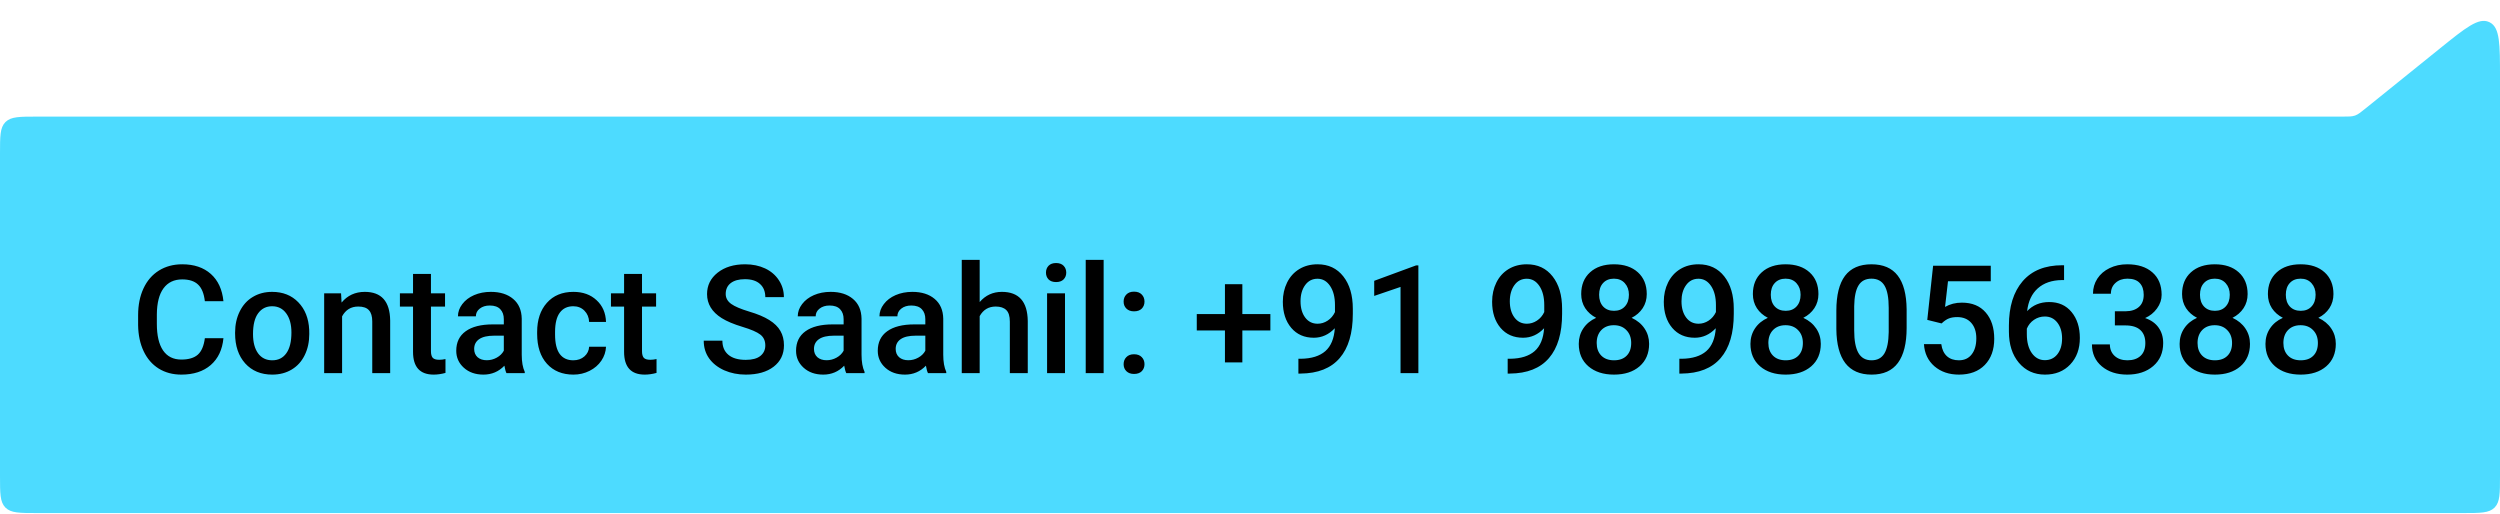
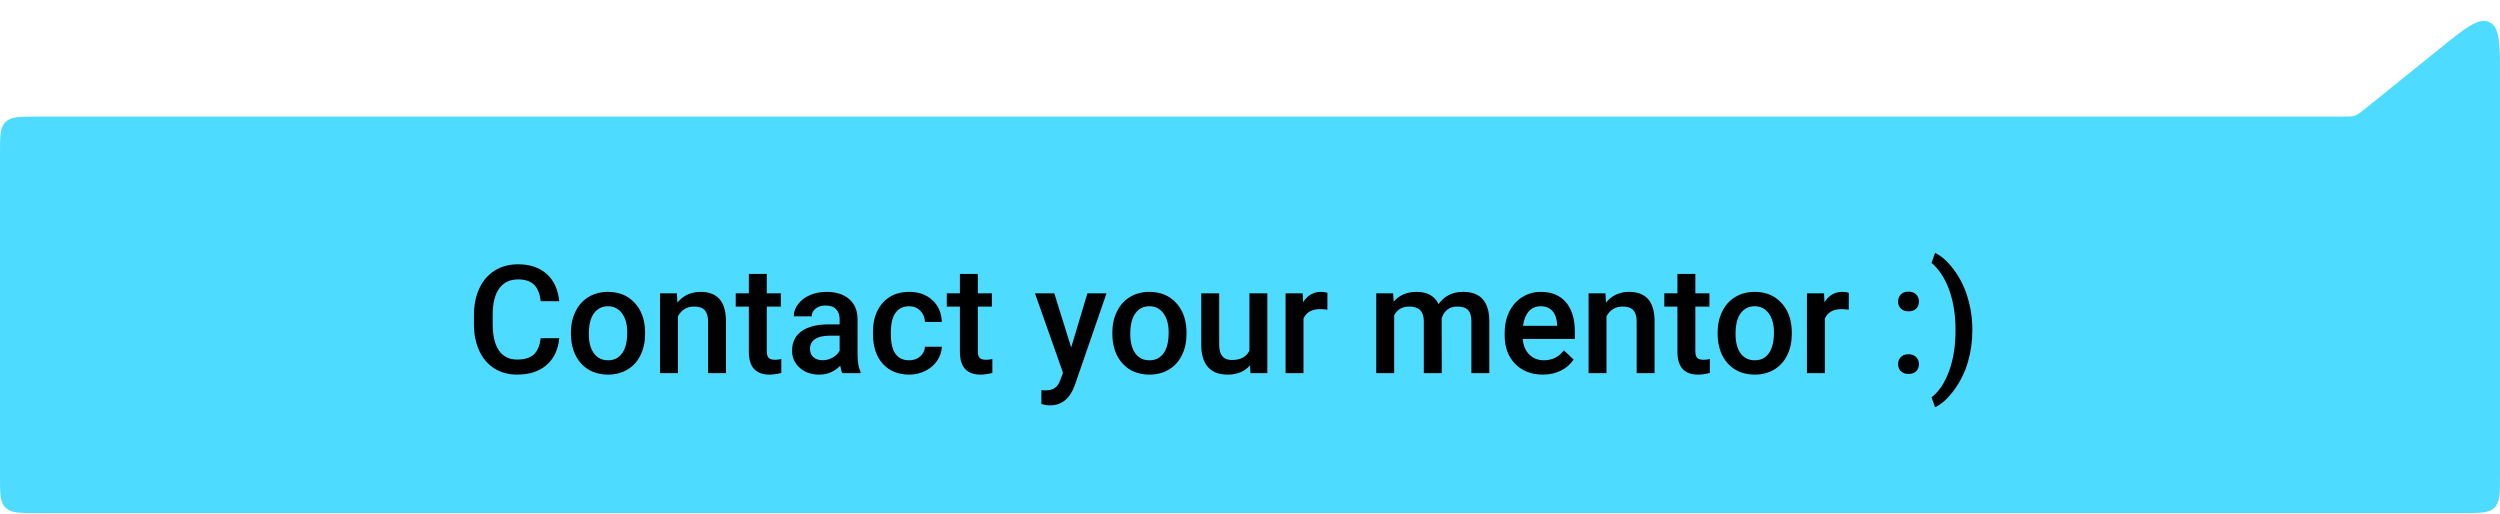
<svg xmlns="http://www.w3.org/2000/svg" width="268" height="55" viewBox="0 0 268 55" fill="none">
  <path d="M0 16.46C0 14.613 0 13.69 0.564 13.108C0.578 13.093 0.593 13.078 0.608 13.064C1.19 12.5 2.113 12.5 3.96 12.5H251.102C251.787 12.5 252.13 12.5 252.447 12.39C252.455 12.387 252.464 12.384 252.473 12.381C252.788 12.268 253.055 12.053 253.588 11.623L261.554 5.198C264.319 2.969 265.701 1.854 266.822 2.359C266.849 2.371 266.876 2.384 266.903 2.398C268 2.953 268 4.729 268 8.281V12.5V51.04C268 52.887 268 53.81 267.436 54.392C267.422 54.407 267.407 54.422 267.392 54.436C266.81 55 265.887 55 264.04 55H3.96C2.113 55 1.19 55 0.608 54.436C0.593 54.422 0.578 54.407 0.564 54.392C0 53.81 0 52.887 0 51.04V16.46Z" fill="#4DDBFF" />
-   <path d="M23.953 36.253C23.837 37.481 23.384 38.44 22.593 39.13C21.802 39.816 20.751 40.158 19.439 40.158C18.522 40.158 17.713 39.942 17.012 39.51C16.316 39.072 15.779 38.453 15.399 37.652C15.02 36.851 14.822 35.921 14.806 34.862V33.786C14.806 32.701 14.999 31.744 15.383 30.917C15.768 30.089 16.319 29.452 17.036 29.004C17.758 28.556 18.59 28.332 19.534 28.332C20.804 28.332 21.826 28.677 22.601 29.367C23.376 30.058 23.826 31.033 23.953 32.292H21.961C21.866 31.465 21.623 30.869 21.233 30.506C20.849 30.137 20.282 29.952 19.534 29.952C18.664 29.952 17.995 30.271 17.526 30.909C17.062 31.541 16.825 32.471 16.814 33.7V34.719C16.814 35.963 17.036 36.912 17.478 37.565C17.926 38.219 18.58 38.545 19.439 38.545C20.224 38.545 20.814 38.369 21.21 38.016C21.605 37.663 21.855 37.075 21.961 36.253H23.953ZM25.202 35.644C25.202 34.806 25.368 34.053 25.7 33.383C26.032 32.709 26.498 32.192 27.099 31.834C27.7 31.47 28.39 31.288 29.17 31.288C30.324 31.288 31.26 31.66 31.977 32.403C32.699 33.146 33.089 34.132 33.147 35.36L33.154 35.81C33.154 36.653 32.991 37.407 32.664 38.071C32.343 38.735 31.879 39.249 31.273 39.613C30.672 39.976 29.977 40.158 29.186 40.158C27.979 40.158 27.012 39.758 26.285 38.956C25.563 38.15 25.202 37.078 25.202 35.739V35.644ZM27.123 35.81C27.123 36.69 27.305 37.381 27.668 37.881C28.032 38.377 28.538 38.624 29.186 38.624C29.834 38.624 30.338 38.371 30.696 37.866C31.06 37.36 31.241 36.619 31.241 35.644C31.241 34.78 31.054 34.095 30.68 33.589C30.311 33.083 29.808 32.83 29.17 32.83C28.543 32.83 28.045 33.08 27.676 33.581C27.307 34.076 27.123 34.819 27.123 35.81ZM36.562 31.447L36.617 32.435C37.249 31.671 38.08 31.288 39.107 31.288C40.889 31.288 41.795 32.308 41.827 34.348V40H39.906V34.458C39.906 33.916 39.787 33.515 39.55 33.257C39.318 32.993 38.936 32.861 38.404 32.861C37.629 32.861 37.052 33.212 36.672 33.913V40H34.751V31.447H36.562ZM46.198 29.367V31.447H47.708V32.869H46.198V37.644C46.198 37.971 46.261 38.208 46.388 38.356C46.52 38.498 46.752 38.569 47.084 38.569C47.305 38.569 47.529 38.543 47.755 38.49V39.976C47.318 40.097 46.897 40.158 46.491 40.158C45.015 40.158 44.277 39.344 44.277 37.715V32.869H42.87V31.447H44.277V29.367H46.198ZM54.293 40C54.209 39.837 54.135 39.571 54.072 39.202C53.461 39.839 52.712 40.158 51.827 40.158C50.968 40.158 50.267 39.913 49.724 39.423C49.181 38.933 48.91 38.327 48.91 37.605C48.91 36.693 49.247 35.995 49.922 35.51C50.601 35.02 51.571 34.775 52.831 34.775H54.009V34.213C54.009 33.771 53.885 33.417 53.637 33.154C53.389 32.885 53.013 32.751 52.507 32.751C52.069 32.751 51.711 32.861 51.431 33.083C51.152 33.299 51.013 33.576 51.013 33.913H49.092C49.092 33.444 49.247 33.007 49.558 32.601C49.869 32.19 50.291 31.868 50.823 31.636C51.36 31.404 51.959 31.288 52.617 31.288C53.619 31.288 54.417 31.541 55.013 32.047C55.608 32.548 55.914 33.254 55.93 34.166V38.024C55.93 38.793 56.038 39.407 56.254 39.866V40H54.293ZM52.182 38.617C52.562 38.617 52.918 38.524 53.25 38.34C53.587 38.155 53.84 37.908 54.009 37.597V35.984H52.973C52.261 35.984 51.727 36.108 51.368 36.356C51.01 36.603 50.831 36.954 50.831 37.407C50.831 37.776 50.952 38.071 51.194 38.292C51.442 38.508 51.771 38.617 52.182 38.617ZM61.455 38.624C61.935 38.624 62.333 38.485 62.649 38.206C62.965 37.926 63.134 37.581 63.155 37.17H64.965C64.944 37.702 64.778 38.2 64.467 38.664C64.156 39.123 63.735 39.486 63.202 39.755C62.67 40.024 62.096 40.158 61.479 40.158C60.283 40.158 59.334 39.771 58.633 38.996C57.932 38.221 57.582 37.151 57.582 35.786V35.589C57.582 34.287 57.93 33.246 58.625 32.466C59.321 31.681 60.27 31.288 61.471 31.288C62.488 31.288 63.316 31.586 63.953 32.182C64.596 32.772 64.934 33.549 64.965 34.514H63.155C63.134 34.024 62.965 33.62 62.649 33.304C62.338 32.988 61.94 32.83 61.455 32.83C60.834 32.83 60.354 33.056 60.017 33.51C59.679 33.958 59.508 34.64 59.503 35.557V35.865C59.503 36.793 59.669 37.486 60.001 37.945C60.338 38.398 60.823 38.624 61.455 38.624ZM68.823 29.367V31.447H70.333V32.869H68.823V37.644C68.823 37.971 68.886 38.208 69.013 38.356C69.145 38.498 69.376 38.569 69.709 38.569C69.93 38.569 70.154 38.543 70.38 38.49V39.976C69.943 40.097 69.521 40.158 69.116 40.158C67.64 40.158 66.902 39.344 66.902 37.715V32.869H65.495V31.447H66.902V29.367H68.823ZM82.041 37.035C82.041 36.53 81.862 36.14 81.503 35.865C81.15 35.592 80.51 35.315 79.582 35.035C78.655 34.756 77.917 34.445 77.369 34.103C76.32 33.444 75.796 32.585 75.796 31.526C75.796 30.598 76.172 29.834 76.926 29.233C77.685 28.632 78.668 28.332 79.875 28.332C80.676 28.332 81.39 28.479 82.017 28.774C82.644 29.07 83.137 29.491 83.495 30.039C83.854 30.582 84.033 31.186 84.033 31.85H82.041C82.041 31.249 81.851 30.78 81.472 30.442C81.097 30.1 80.56 29.929 79.859 29.929C79.205 29.929 78.697 30.068 78.333 30.348C77.975 30.627 77.796 31.017 77.796 31.518C77.796 31.939 77.991 32.292 78.38 32.577C78.77 32.856 79.413 33.13 80.309 33.399C81.205 33.663 81.925 33.966 82.468 34.308C83.01 34.645 83.408 35.035 83.661 35.478C83.914 35.916 84.041 36.429 84.041 37.02C84.041 37.979 83.672 38.743 82.934 39.312C82.201 39.876 81.205 40.158 79.946 40.158C79.113 40.158 78.346 40.005 77.645 39.7C76.95 39.389 76.407 38.962 76.017 38.419C75.632 37.876 75.44 37.244 75.44 36.522H77.44C77.44 37.175 77.656 37.681 78.088 38.039C78.52 38.398 79.139 38.577 79.946 38.577C80.641 38.577 81.163 38.437 81.511 38.158C81.864 37.873 82.041 37.499 82.041 37.035ZM90.721 40C90.636 39.837 90.563 39.571 90.499 39.202C89.888 39.839 89.14 40.158 88.254 40.158C87.395 40.158 86.694 39.913 86.151 39.423C85.609 38.933 85.337 38.327 85.337 37.605C85.337 36.693 85.674 35.995 86.349 35.51C87.029 35.02 87.999 34.775 89.258 34.775H90.436V34.213C90.436 33.771 90.312 33.417 90.064 33.154C89.817 32.885 89.44 32.751 88.934 32.751C88.497 32.751 88.138 32.861 87.859 33.083C87.58 33.299 87.44 33.576 87.44 33.913H85.519C85.519 33.444 85.674 33.007 85.985 32.601C86.296 32.19 86.718 31.868 87.25 31.636C87.788 31.404 88.386 31.288 89.045 31.288C90.046 31.288 90.844 31.541 91.44 32.047C92.036 32.548 92.341 33.254 92.357 34.166V38.024C92.357 38.793 92.465 39.407 92.681 39.866V40H90.721ZM88.61 38.617C88.989 38.617 89.345 38.524 89.677 38.34C90.014 38.155 90.267 37.908 90.436 37.597V35.984H89.4C88.689 35.984 88.154 36.108 87.796 36.356C87.437 36.603 87.258 36.954 87.258 37.407C87.258 37.776 87.379 38.071 87.622 38.292C87.87 38.508 88.199 38.617 88.61 38.617ZM99.48 40C99.395 39.837 99.322 39.571 99.258 39.202C98.647 39.839 97.899 40.158 97.013 40.158C96.154 40.158 95.453 39.913 94.91 39.423C94.368 38.933 94.096 38.327 94.096 37.605C94.096 36.693 94.433 35.995 95.108 35.51C95.788 35.02 96.758 34.775 98.017 34.775H99.195V34.213C99.195 33.771 99.071 33.417 98.824 33.154C98.576 32.885 98.199 32.751 97.693 32.751C97.256 32.751 96.897 32.861 96.618 33.083C96.339 33.299 96.199 33.576 96.199 33.913H94.278C94.278 33.444 94.433 33.007 94.745 32.601C95.055 32.19 95.477 31.868 96.009 31.636C96.547 31.404 97.145 31.288 97.804 31.288C98.805 31.288 99.604 31.541 100.199 32.047C100.795 32.548 101.1 33.254 101.116 34.166V38.024C101.116 38.793 101.224 39.407 101.44 39.866V40H99.48ZM97.369 38.617C97.749 38.617 98.104 38.524 98.436 38.34C98.773 38.155 99.026 37.908 99.195 37.597V35.984H98.159C97.448 35.984 96.913 36.108 96.555 36.356C96.196 36.603 96.017 36.954 96.017 37.407C96.017 37.776 96.138 38.071 96.381 38.292C96.629 38.508 96.958 38.617 97.369 38.617ZM105.021 32.379C105.648 31.652 106.442 31.288 107.401 31.288C109.224 31.288 110.149 32.329 110.176 34.411V40H108.255V34.482C108.255 33.892 108.125 33.475 107.867 33.233C107.614 32.985 107.24 32.861 106.745 32.861C105.975 32.861 105.401 33.204 105.021 33.889V40H103.1V27.858H105.021V32.379ZM114.168 40H112.247V31.447H114.168V40ZM112.128 29.225C112.128 28.93 112.22 28.685 112.405 28.49C112.595 28.295 112.863 28.197 113.211 28.197C113.559 28.197 113.828 28.295 114.018 28.49C114.207 28.685 114.302 28.93 114.302 29.225C114.302 29.515 114.207 29.757 114.018 29.952C113.828 30.142 113.559 30.237 113.211 30.237C112.863 30.237 112.595 30.142 112.405 29.952C112.22 29.757 112.128 29.515 112.128 29.225ZM118.31 40H116.389V27.858H118.31V40ZM121.567 37.976C121.925 37.976 122.202 38.079 122.397 38.285C122.592 38.485 122.69 38.738 122.69 39.044C122.69 39.344 122.592 39.594 122.397 39.794C122.202 39.989 121.925 40.087 121.567 40.087C121.224 40.087 120.953 39.989 120.753 39.794C120.553 39.599 120.452 39.349 120.452 39.044C120.452 38.738 120.55 38.485 120.745 38.285C120.94 38.079 121.214 37.976 121.567 37.976ZM121.567 31.265C121.925 31.265 122.202 31.367 122.397 31.573C122.592 31.773 122.69 32.026 122.69 32.332C122.69 32.632 122.592 32.883 122.397 33.083C122.202 33.278 121.925 33.375 121.567 33.375C121.224 33.375 120.953 33.278 120.753 33.083C120.553 32.888 120.452 32.638 120.452 32.332C120.452 32.026 120.55 31.773 120.745 31.573C120.94 31.367 121.214 31.265 121.567 31.265ZM133.18 33.668H136.184V35.423H133.18V38.846H131.314V35.423H128.294V33.668H131.314V30.466H133.18V33.668ZM143.093 35.186C142.45 35.865 141.699 36.206 140.84 36.206C139.828 36.206 139.022 35.852 138.421 35.146C137.82 34.435 137.52 33.502 137.52 32.348C137.52 31.589 137.673 30.901 137.978 30.284C138.284 29.668 138.719 29.188 139.283 28.846C139.847 28.503 140.5 28.332 141.243 28.332C142.403 28.332 143.322 28.764 144.002 29.628C144.682 30.493 145.022 31.649 145.022 33.099V33.636C145.022 35.713 144.553 37.296 143.615 38.387C142.677 39.478 141.278 40.032 139.417 40.047H139.188V38.459H139.465C140.598 38.443 141.467 38.171 142.073 37.644C142.679 37.112 143.019 36.292 143.093 35.186ZM141.243 34.703C141.628 34.703 141.989 34.593 142.326 34.371C142.664 34.15 142.924 33.844 143.109 33.454V32.703C143.109 31.855 142.935 31.172 142.587 30.656C142.239 30.14 141.789 29.881 141.235 29.881C140.682 29.881 140.239 30.11 139.907 30.569C139.581 31.022 139.417 31.597 139.417 32.292C139.417 33.014 139.583 33.597 139.915 34.039C140.247 34.482 140.69 34.703 141.243 34.703ZM152.05 40H150.137V30.759L147.315 31.723V30.103L151.805 28.45H152.05V40ZM165.528 35.186C164.885 35.865 164.134 36.206 163.275 36.206C162.263 36.206 161.457 35.852 160.856 35.146C160.255 34.435 159.955 33.502 159.955 32.348C159.955 31.589 160.108 30.901 160.414 30.284C160.719 29.668 161.154 29.188 161.718 28.846C162.282 28.503 162.935 28.332 163.678 28.332C164.838 28.332 165.758 28.764 166.437 29.628C167.117 30.493 167.457 31.649 167.457 33.099V33.636C167.457 35.713 166.988 37.296 166.05 38.387C165.112 39.478 163.713 40.032 161.852 40.047H161.623V38.459H161.9C163.033 38.443 163.902 38.171 164.509 37.644C165.115 37.112 165.455 36.292 165.528 35.186ZM163.678 34.703C164.063 34.703 164.424 34.593 164.761 34.371C165.099 34.15 165.36 33.844 165.544 33.454V32.703C165.544 31.855 165.37 31.172 165.022 30.656C164.675 30.14 164.224 29.881 163.671 29.881C163.117 29.881 162.674 30.11 162.342 30.569C162.016 31.022 161.852 31.597 161.852 32.292C161.852 33.014 162.018 33.597 162.35 34.039C162.682 34.482 163.125 34.703 163.678 34.703ZM176.532 31.526C176.532 32.09 176.387 32.593 176.098 33.035C175.808 33.473 175.413 33.818 174.912 34.071C175.513 34.35 175.974 34.733 176.295 35.217C176.622 35.702 176.785 36.25 176.785 36.862C176.785 37.873 176.443 38.677 175.758 39.273C175.073 39.863 174.161 40.158 173.022 40.158C171.879 40.158 170.962 39.86 170.271 39.265C169.586 38.669 169.244 37.868 169.244 36.862C169.244 36.245 169.407 35.692 169.734 35.202C170.061 34.711 170.519 34.335 171.109 34.071C170.614 33.818 170.221 33.473 169.932 33.035C169.647 32.593 169.505 32.09 169.505 31.526C169.505 30.545 169.821 29.768 170.453 29.194C171.086 28.619 171.939 28.332 173.015 28.332C174.095 28.332 174.951 28.619 175.584 29.194C176.216 29.768 176.532 30.545 176.532 31.526ZM174.864 36.767C174.864 36.198 174.693 35.739 174.351 35.391C174.013 35.038 173.565 34.862 173.007 34.862C172.448 34.862 172 35.035 171.663 35.383C171.331 35.731 171.165 36.192 171.165 36.767C171.165 37.331 171.328 37.781 171.655 38.118C171.987 38.456 172.443 38.624 173.022 38.624C173.602 38.624 174.053 38.461 174.374 38.134C174.701 37.808 174.864 37.352 174.864 36.767ZM174.619 31.597C174.619 31.096 174.474 30.685 174.185 30.363C173.895 30.037 173.505 29.873 173.015 29.873C172.524 29.873 172.137 30.029 171.853 30.34C171.568 30.645 171.426 31.064 171.426 31.597C171.426 32.124 171.568 32.543 171.853 32.854C172.142 33.165 172.532 33.32 173.022 33.32C173.513 33.32 173.9 33.165 174.185 32.854C174.474 32.543 174.619 32.124 174.619 31.597ZM183.932 35.186C183.289 35.865 182.538 36.206 181.679 36.206C180.667 36.206 179.861 35.852 179.26 35.146C178.659 34.435 178.359 33.502 178.359 32.348C178.359 31.589 178.511 30.901 178.817 30.284C179.123 29.668 179.558 29.188 180.121 28.846C180.685 28.503 181.339 28.332 182.082 28.332C183.241 28.332 184.161 28.764 184.841 29.628C185.521 30.493 185.861 31.649 185.861 33.099V33.636C185.861 35.713 185.392 37.296 184.454 38.387C183.515 39.478 182.116 40.032 180.256 40.047H180.027V38.459H180.303C181.436 38.443 182.306 38.171 182.912 37.644C183.518 37.112 183.858 36.292 183.932 35.186ZM182.082 34.703C182.467 34.703 182.828 34.593 183.165 34.371C183.502 34.15 183.763 33.844 183.948 33.454V32.703C183.948 31.855 183.774 31.172 183.426 30.656C183.078 30.14 182.627 29.881 182.074 29.881C181.521 29.881 181.078 30.11 180.746 30.569C180.419 31.022 180.256 31.597 180.256 32.292C180.256 33.014 180.422 33.597 180.754 34.039C181.086 34.482 181.529 34.703 182.082 34.703ZM194.936 31.526C194.936 32.09 194.791 32.593 194.501 33.035C194.211 33.473 193.816 33.818 193.315 34.071C193.916 34.35 194.377 34.733 194.699 35.217C195.025 35.702 195.189 36.25 195.189 36.862C195.189 37.873 194.846 38.677 194.161 39.273C193.476 39.863 192.564 40.158 191.426 40.158C190.282 40.158 189.365 39.86 188.675 39.265C187.99 38.669 187.647 37.868 187.647 36.862C187.647 36.245 187.811 35.692 188.137 35.202C188.464 34.711 188.923 34.335 189.513 34.071C189.017 33.818 188.625 33.473 188.335 33.035C188.05 32.593 187.908 32.09 187.908 31.526C187.908 30.545 188.224 29.768 188.857 29.194C189.489 28.619 190.343 28.332 191.418 28.332C192.498 28.332 193.355 28.619 193.987 29.194C194.62 29.768 194.936 30.545 194.936 31.526ZM193.268 36.767C193.268 36.198 193.097 35.739 192.754 35.391C192.417 35.038 191.969 34.862 191.41 34.862C190.852 34.862 190.404 35.035 190.066 35.383C189.734 35.731 189.568 36.192 189.568 36.767C189.568 37.331 189.732 37.781 190.058 38.118C190.39 38.456 190.846 38.624 191.426 38.624C192.006 38.624 192.456 38.461 192.778 38.134C193.105 37.808 193.268 37.352 193.268 36.767ZM193.023 31.597C193.023 31.096 192.878 30.685 192.588 30.363C192.298 30.037 191.908 29.873 191.418 29.873C190.928 29.873 190.541 30.029 190.256 30.34C189.971 30.645 189.829 31.064 189.829 31.597C189.829 32.124 189.971 32.543 190.256 32.854C190.546 33.165 190.936 33.32 191.426 33.32C191.916 33.32 192.303 33.165 192.588 32.854C192.878 32.543 193.023 32.124 193.023 31.597ZM204.391 35.154C204.391 36.809 204.08 38.058 203.458 38.901C202.841 39.739 201.9 40.158 200.636 40.158C199.392 40.158 198.454 39.75 197.821 38.933C197.194 38.111 196.873 36.896 196.857 35.288V33.296C196.857 31.642 197.165 30.4 197.782 29.573C198.404 28.745 199.35 28.332 200.62 28.332C201.879 28.332 202.817 28.735 203.434 29.541C204.056 30.348 204.375 31.555 204.391 33.162V35.154ZM202.47 33.004C202.47 31.923 202.322 31.133 202.027 30.632C201.732 30.126 201.263 29.873 200.62 29.873C199.993 29.873 199.531 30.113 199.236 30.593C198.941 31.067 198.786 31.81 198.77 32.822V35.431C198.77 36.506 198.92 37.307 199.221 37.834C199.521 38.361 199.993 38.624 200.636 38.624C201.252 38.624 201.708 38.382 202.003 37.897C202.298 37.407 202.454 36.643 202.47 35.605V33.004ZM206.604 34.292L207.229 28.49H213.411V30.15H208.825L208.509 32.901C209.042 32.595 209.642 32.443 210.312 32.443C211.408 32.443 212.259 32.793 212.865 33.494C213.476 34.195 213.782 35.138 213.782 36.324C213.782 37.494 213.445 38.427 212.77 39.123C212.096 39.813 211.171 40.158 209.995 40.158C208.941 40.158 208.067 39.86 207.371 39.265C206.681 38.664 206.306 37.873 206.248 36.893H208.106C208.18 37.452 208.38 37.881 208.707 38.182C209.034 38.477 209.461 38.624 209.988 38.624C210.578 38.624 211.036 38.414 211.363 37.992C211.695 37.57 211.861 36.996 211.861 36.269C211.861 35.568 211.679 35.014 211.316 34.609C210.952 34.197 210.451 33.992 209.814 33.992C209.466 33.992 209.171 34.039 208.928 34.134C208.686 34.224 208.422 34.403 208.138 34.672L206.604 34.292ZM221.268 28.435V30.023H221.031C219.956 30.039 219.097 30.334 218.454 30.909C217.811 31.483 217.429 32.298 217.308 33.352C217.924 32.703 218.712 32.379 219.672 32.379C220.689 32.379 221.49 32.738 222.075 33.454C222.665 34.171 222.96 35.096 222.96 36.229C222.96 37.399 222.615 38.348 221.925 39.075C221.239 39.797 220.338 40.158 219.221 40.158C218.072 40.158 217.139 39.734 216.422 38.885C215.711 38.037 215.355 36.925 215.355 35.549V34.893C215.355 32.875 215.845 31.294 216.826 30.15C217.811 29.006 219.226 28.435 221.071 28.435H221.268ZM219.205 33.929C218.783 33.929 218.396 34.047 218.043 34.285C217.695 34.522 217.44 34.838 217.276 35.233V35.818C217.276 36.672 217.455 37.352 217.814 37.858C218.172 38.358 218.636 38.609 219.205 38.609C219.774 38.609 220.225 38.395 220.557 37.968C220.889 37.541 221.055 36.98 221.055 36.285C221.055 35.589 220.886 35.022 220.549 34.585C220.212 34.148 219.764 33.929 219.205 33.929ZM226.715 33.367H227.885C228.475 33.362 228.942 33.209 229.284 32.909C229.632 32.609 229.806 32.174 229.806 31.605C229.806 31.056 229.661 30.632 229.371 30.332C229.087 30.026 228.649 29.873 228.059 29.873C227.543 29.873 227.118 30.023 226.786 30.324C226.454 30.619 226.288 31.006 226.288 31.486H224.367C224.367 30.896 224.523 30.358 224.834 29.873C225.15 29.389 225.587 29.012 226.146 28.743C226.71 28.469 227.34 28.332 228.035 28.332C229.184 28.332 230.085 28.622 230.739 29.201C231.398 29.776 231.727 30.577 231.727 31.605C231.727 32.121 231.561 32.609 231.229 33.067C230.902 33.52 230.478 33.863 229.956 34.095C230.589 34.311 231.068 34.651 231.395 35.114C231.727 35.578 231.893 36.132 231.893 36.775C231.893 37.808 231.537 38.63 230.826 39.241C230.12 39.852 229.189 40.158 228.035 40.158C226.929 40.158 226.022 39.863 225.316 39.273C224.61 38.682 224.257 37.897 224.257 36.917H226.178C226.178 37.423 226.346 37.834 226.683 38.15C227.026 38.466 227.485 38.624 228.059 38.624C228.655 38.624 229.124 38.466 229.466 38.15C229.809 37.834 229.98 37.375 229.98 36.775C229.98 36.169 229.801 35.702 229.442 35.375C229.084 35.049 228.552 34.885 227.846 34.885H226.715V33.367ZM240.945 31.526C240.945 32.09 240.8 32.593 240.51 33.035C240.22 33.473 239.825 33.818 239.324 34.071C239.925 34.35 240.386 34.733 240.707 35.217C241.034 35.702 241.198 36.25 241.198 36.862C241.198 37.873 240.855 38.677 240.17 39.273C239.485 39.863 238.573 40.158 237.435 40.158C236.291 40.158 235.374 39.86 234.684 39.265C233.998 38.669 233.656 37.868 233.656 36.862C233.656 36.245 233.819 35.692 234.146 35.202C234.473 34.711 234.931 34.335 235.522 34.071C235.026 33.818 234.634 33.473 234.344 33.035C234.059 32.593 233.917 32.09 233.917 31.526C233.917 30.545 234.233 29.768 234.865 29.194C235.498 28.619 236.352 28.332 237.427 28.332C238.507 28.332 239.364 28.619 239.996 29.194C240.628 29.768 240.945 30.545 240.945 31.526ZM239.277 36.767C239.277 36.198 239.105 35.739 238.763 35.391C238.425 35.038 237.977 34.862 237.419 34.862C236.86 34.862 236.412 35.035 236.075 35.383C235.743 35.731 235.577 36.192 235.577 36.767C235.577 37.331 235.74 37.781 236.067 38.118C236.399 38.456 236.855 38.624 237.435 38.624C238.014 38.624 238.465 38.461 238.786 38.134C239.113 37.808 239.277 37.352 239.277 36.767ZM239.032 31.597C239.032 31.096 238.887 30.685 238.597 30.363C238.307 30.037 237.917 29.873 237.427 29.873C236.937 29.873 236.549 30.029 236.265 30.34C235.98 30.645 235.838 31.064 235.838 31.597C235.838 32.124 235.98 32.543 236.265 32.854C236.555 33.165 236.945 33.32 237.435 33.32C237.925 33.32 238.312 33.165 238.597 32.854C238.887 32.543 239.032 32.124 239.032 31.597ZM250.146 31.526C250.146 32.09 250.001 32.593 249.712 33.035C249.422 33.473 249.026 33.818 248.526 34.071C249.127 34.35 249.588 34.733 249.909 35.217C250.236 35.702 250.399 36.25 250.399 36.862C250.399 37.873 250.057 38.677 249.372 39.273C248.686 39.863 247.775 40.158 246.636 40.158C245.493 40.158 244.576 39.86 243.885 39.265C243.2 38.669 242.858 37.868 242.858 36.862C242.858 36.245 243.021 35.692 243.348 35.202C243.675 34.711 244.133 34.335 244.723 34.071C244.228 33.818 243.835 33.473 243.545 33.035C243.261 32.593 243.119 32.09 243.119 31.526C243.119 30.545 243.435 29.768 244.067 29.194C244.7 28.619 245.553 28.332 246.628 28.332C247.709 28.332 248.565 28.619 249.198 29.194C249.83 29.768 250.146 30.545 250.146 31.526ZM248.478 36.767C248.478 36.198 248.307 35.739 247.964 35.391C247.627 35.038 247.179 34.862 246.621 34.862C246.062 34.862 245.614 35.035 245.277 35.383C244.945 35.731 244.779 36.192 244.779 36.767C244.779 37.331 244.942 37.781 245.269 38.118C245.601 38.456 246.057 38.624 246.636 38.624C247.216 38.624 247.667 38.461 247.988 38.134C248.315 37.808 248.478 37.352 248.478 36.767ZM248.233 31.597C248.233 31.096 248.088 30.685 247.798 30.363C247.509 30.037 247.119 29.873 246.628 29.873C246.138 29.873 245.751 30.029 245.466 30.34C245.182 30.645 245.04 31.064 245.04 31.597C245.04 32.124 245.182 32.543 245.466 32.854C245.756 33.165 246.146 33.32 246.636 33.32C247.127 33.32 247.514 33.165 247.798 32.854C248.088 32.543 248.233 32.124 248.233 31.597Z" fill="black" />
+   <path d="M59.953 36.253C59.837 37.481 59.384 38.44 58.593 39.13C57.803 39.816 56.751 40.158 55.439 40.158C54.522 40.158 53.713 39.942 53.012 39.51C52.316 39.072 51.779 38.453 51.399 37.652C51.02 36.851 50.822 35.921 50.806 34.862V33.786C50.806 32.701 50.999 31.744 51.383 30.917C51.768 30.089 52.319 29.452 53.036 29.004C53.758 28.556 54.59 28.332 55.534 28.332C56.804 28.332 57.826 28.677 58.601 29.367C59.376 30.058 59.826 31.033 59.953 32.292H57.961C57.866 31.465 57.623 30.869 57.233 30.506C56.849 30.137 56.282 29.952 55.534 29.952C54.664 29.952 53.995 30.271 53.526 30.909C53.062 31.541 52.825 32.471 52.814 33.7V34.719C52.814 35.963 53.036 36.912 53.478 37.565C53.926 38.219 54.58 38.545 55.439 38.545C56.224 38.545 56.814 38.369 57.21 38.016C57.605 37.663 57.855 37.075 57.961 36.253H59.953ZM61.202 35.644C61.202 34.806 61.368 34.053 61.7 33.383C62.032 32.709 62.498 32.192 63.099 31.834C63.7 31.47 64.39 31.288 65.17 31.288C66.324 31.288 67.26 31.66 67.977 32.403C68.699 33.146 69.089 34.132 69.147 35.36L69.154 35.81C69.154 36.653 68.991 37.407 68.664 38.071C68.343 38.735 67.879 39.249 67.273 39.613C66.672 39.976 65.977 40.158 65.186 40.158C63.979 40.158 63.012 39.758 62.285 38.956C61.563 38.15 61.202 37.078 61.202 35.739V35.644ZM63.123 35.81C63.123 36.69 63.305 37.381 63.668 37.881C64.032 38.377 64.538 38.624 65.186 38.624C65.834 38.624 66.338 38.371 66.696 37.866C67.06 37.36 67.241 36.619 67.241 35.644C67.241 34.78 67.054 34.095 66.68 33.589C66.311 33.083 65.808 32.83 65.17 32.83C64.543 32.83 64.045 33.08 63.676 33.581C63.307 34.076 63.123 34.819 63.123 35.81ZM72.562 31.447L72.617 32.435C73.249 31.671 74.079 31.288 75.107 31.288C76.888 31.288 77.795 32.308 77.827 34.348V40H75.906V34.458C75.906 33.916 75.787 33.515 75.55 33.257C75.318 32.993 74.936 32.861 74.404 32.861C73.629 32.861 73.052 33.212 72.672 33.913V40H70.751V31.447H72.562ZM82.198 29.367V31.447H83.708V32.869H82.198V37.644C82.198 37.971 82.261 38.208 82.388 38.356C82.52 38.498 82.751 38.569 83.084 38.569C83.305 38.569 83.529 38.543 83.755 38.49V39.976C83.318 40.097 82.897 40.158 82.491 40.158C81.015 40.158 80.277 39.344 80.277 37.715V32.869H78.87V31.447H80.277V29.367H82.198ZM90.293 40C90.209 39.837 90.135 39.571 90.072 39.202C89.46 39.839 88.712 40.158 87.827 40.158C86.968 40.158 86.267 39.913 85.724 39.423C85.181 38.933 84.91 38.327 84.91 37.605C84.91 36.693 85.247 35.995 85.922 35.51C86.601 35.02 87.571 34.775 88.831 34.775H90.009V34.213C90.009 33.771 89.885 33.417 89.637 33.154C89.389 32.885 89.013 32.751 88.507 32.751C88.069 32.751 87.711 32.861 87.431 33.083C87.152 33.299 87.013 33.576 87.013 33.913H85.091C85.091 33.444 85.247 33.007 85.558 32.601C85.869 32.19 86.29 31.868 86.823 31.636C87.36 31.404 87.959 31.288 88.617 31.288C89.619 31.288 90.417 31.541 91.013 32.047C91.608 32.548 91.914 33.254 91.93 34.166V38.024C91.93 38.793 92.038 39.407 92.254 39.866V40H90.293ZM88.183 38.617C88.562 38.617 88.918 38.524 89.25 38.34C89.587 38.155 89.84 37.908 90.009 37.597V35.984H88.973C88.261 35.984 87.727 36.108 87.368 36.356C87.01 36.603 86.831 36.954 86.831 37.407C86.831 37.776 86.952 38.071 87.194 38.292C87.442 38.508 87.771 38.617 88.183 38.617ZM97.455 38.624C97.935 38.624 98.333 38.485 98.649 38.206C98.965 37.926 99.134 37.581 99.155 37.17H100.965C100.944 37.702 100.778 38.2 100.467 38.664C100.156 39.123 99.735 39.486 99.202 39.755C98.67 40.024 98.096 40.158 97.479 40.158C96.283 40.158 95.334 39.771 94.633 38.996C93.932 38.221 93.582 37.151 93.582 35.786V35.589C93.582 34.287 93.93 33.246 94.625 32.466C95.321 31.681 96.27 31.288 97.471 31.288C98.488 31.288 99.316 31.586 99.953 32.182C100.596 32.772 100.934 33.549 100.965 34.514H99.155C99.134 34.024 98.965 33.62 98.649 33.304C98.338 32.988 97.94 32.83 97.455 32.83C96.834 32.83 96.354 33.056 96.017 33.51C95.679 33.958 95.508 34.64 95.503 35.557V35.865C95.503 36.793 95.669 37.486 96.001 37.945C96.338 38.398 96.823 38.624 97.455 38.624ZM104.823 29.367V31.447H106.333V32.869H104.823V37.644C104.823 37.971 104.886 38.208 105.013 38.356C105.145 38.498 105.376 38.569 105.708 38.569C105.93 38.569 106.154 38.543 106.38 38.49V39.976C105.943 40.097 105.521 40.158 105.116 40.158C103.64 40.158 102.902 39.344 102.902 37.715V32.869H101.495V31.447H102.902V29.367H104.823ZM114.831 37.249L116.57 31.447H118.618L115.219 41.297C114.697 42.735 113.811 43.455 112.562 43.455C112.283 43.455 111.975 43.407 111.637 43.312V41.826L112.001 41.85C112.486 41.85 112.85 41.76 113.092 41.581C113.34 41.407 113.535 41.112 113.677 40.696L113.954 39.961L110.95 31.447H113.021L114.831 37.249ZM119.242 35.644C119.242 34.806 119.408 34.053 119.74 33.383C120.072 32.709 120.539 32.192 121.14 31.834C121.74 31.47 122.431 31.288 123.211 31.288C124.365 31.288 125.3 31.66 126.017 32.403C126.739 33.146 127.129 34.132 127.187 35.36L127.195 35.81C127.195 36.653 127.032 37.407 126.705 38.071C126.383 38.735 125.92 39.249 125.314 39.613C124.713 39.976 124.017 40.158 123.227 40.158C122.02 40.158 121.053 39.758 120.325 38.956C119.603 38.15 119.242 37.078 119.242 35.739V35.644ZM121.163 35.81C121.163 36.69 121.345 37.381 121.709 37.881C122.072 38.377 122.578 38.624 123.227 38.624C123.875 38.624 124.378 38.371 124.736 37.866C125.1 37.36 125.282 36.619 125.282 35.644C125.282 34.78 125.095 34.095 124.721 33.589C124.352 33.083 123.848 32.83 123.211 32.83C122.584 32.83 122.086 33.08 121.717 33.581C121.348 34.076 121.163 34.819 121.163 35.81ZM134.001 39.162C133.438 39.826 132.636 40.158 131.598 40.158C130.671 40.158 129.967 39.887 129.488 39.344C129.013 38.801 128.776 38.016 128.776 36.988V31.447H130.697V36.964C130.697 38.05 131.148 38.593 132.049 38.593C132.982 38.593 133.611 38.258 133.938 37.589V31.447H135.859V40H134.049L134.001 39.162ZM142.294 33.202C142.041 33.159 141.78 33.138 141.511 33.138C140.631 33.138 140.038 33.475 139.733 34.15V40H137.812V31.447H139.646L139.693 32.403C140.157 31.66 140.8 31.288 141.622 31.288C141.896 31.288 142.123 31.325 142.302 31.399L142.294 33.202ZM149.346 31.447L149.401 32.34C150.002 31.639 150.824 31.288 151.867 31.288C153.011 31.288 153.794 31.726 154.215 32.601C154.837 31.726 155.712 31.288 156.84 31.288C157.783 31.288 158.484 31.549 158.943 32.071C159.406 32.593 159.644 33.362 159.654 34.379V40H157.733V34.435C157.733 33.892 157.614 33.494 157.377 33.241C157.14 32.988 156.748 32.861 156.199 32.861C155.762 32.861 155.404 32.98 155.124 33.217C154.85 33.449 154.658 33.755 154.547 34.134L154.555 40H152.634V34.371C152.608 33.365 152.094 32.861 151.093 32.861C150.323 32.861 149.778 33.175 149.456 33.802V40H147.535V31.447H149.346ZM165.393 40.158C164.176 40.158 163.188 39.776 162.429 39.012C161.675 38.242 161.298 37.22 161.298 35.945V35.707C161.298 34.854 161.462 34.092 161.788 33.423C162.12 32.748 162.584 32.224 163.18 31.85C163.775 31.476 164.439 31.288 165.172 31.288C166.337 31.288 167.235 31.66 167.868 32.403C168.505 33.146 168.824 34.197 168.824 35.557V36.332H163.235C163.293 37.038 163.528 37.597 163.939 38.008C164.355 38.419 164.877 38.624 165.504 38.624C166.384 38.624 167.101 38.269 167.654 37.557L168.69 38.545C168.347 39.057 167.889 39.455 167.314 39.739C166.745 40.018 166.105 40.158 165.393 40.158ZM165.164 32.83C164.637 32.83 164.21 33.014 163.883 33.383C163.562 33.752 163.356 34.266 163.267 34.925H166.927V34.782C166.885 34.14 166.713 33.655 166.413 33.328C166.113 32.996 165.696 32.83 165.164 32.83ZM172.105 31.447L172.16 32.435C172.793 31.671 173.623 31.288 174.65 31.288C176.432 31.288 177.338 32.308 177.37 34.348V40H175.449V34.458C175.449 33.916 175.33 33.515 175.093 33.257C174.861 32.993 174.479 32.861 173.947 32.861C173.172 32.861 172.595 33.212 172.216 33.913V40H170.295V31.447H172.105ZM181.741 29.367V31.447H183.251V32.869H181.741V37.644C181.741 37.971 181.805 38.208 181.931 38.356C182.063 38.498 182.295 38.569 182.627 38.569C182.848 38.569 183.072 38.543 183.299 38.49V39.976C182.861 40.097 182.44 40.158 182.034 40.158C180.558 40.158 179.82 39.344 179.82 37.715V32.869H178.413V31.447H179.82V29.367H181.741ZM184.129 35.644C184.129 34.806 184.295 34.053 184.627 33.383C184.959 32.709 185.425 32.192 186.026 31.834C186.627 31.47 187.317 31.288 188.097 31.288C189.251 31.288 190.187 31.66 190.904 32.403C191.626 33.146 192.016 34.132 192.074 35.36L192.081 35.81C192.081 36.653 191.918 37.407 191.591 38.071C191.27 38.735 190.806 39.249 190.2 39.613C189.599 39.976 188.904 40.158 188.113 40.158C186.906 40.158 185.939 39.758 185.212 38.956C184.49 38.15 184.129 37.078 184.129 35.739V35.644ZM186.05 35.81C186.05 36.69 186.232 37.381 186.595 37.881C186.959 38.377 187.465 38.624 188.113 38.624C188.761 38.624 189.265 38.371 189.623 37.866C189.987 37.36 190.168 36.619 190.168 35.644C190.168 34.78 189.981 34.095 189.607 33.589C189.238 33.083 188.735 32.83 188.097 32.83C187.47 32.83 186.972 33.08 186.603 33.581C186.234 34.076 186.05 34.819 186.05 35.81ZM198.184 33.202C197.931 33.159 197.671 33.138 197.402 33.138C196.522 33.138 195.929 33.475 195.623 34.15V40H193.702V31.447H195.536L195.584 32.403C196.047 31.66 196.69 31.288 197.512 31.288C197.786 31.288 198.013 31.325 198.192 31.399L198.184 33.202ZM204.588 37.976C204.946 37.976 205.223 38.079 205.418 38.285C205.613 38.485 205.71 38.738 205.71 39.044C205.71 39.344 205.613 39.594 205.418 39.794C205.223 39.989 204.946 40.087 204.588 40.087C204.245 40.087 203.974 39.989 203.773 39.794C203.573 39.599 203.473 39.349 203.473 39.044C203.473 38.738 203.57 38.485 203.765 38.285C203.96 38.079 204.235 37.976 204.588 37.976ZM204.588 31.265C204.946 31.265 205.223 31.367 205.418 31.573C205.613 31.773 205.71 32.026 205.71 32.332C205.71 32.632 205.613 32.883 205.418 33.083C205.223 33.278 204.946 33.375 204.588 33.375C204.245 33.375 203.974 33.278 203.773 33.083C203.573 32.888 203.473 32.638 203.473 32.332C203.473 32.026 203.57 31.773 203.765 31.573C203.96 31.367 204.235 31.265 204.588 31.265ZM211.434 35.447C211.434 36.617 211.273 37.747 210.951 38.838C210.63 39.924 210.142 40.912 209.489 41.802C208.835 42.698 208.153 43.318 207.441 43.66L207.062 42.593C207.853 41.982 208.477 41.049 208.936 39.794C209.399 38.535 209.631 37.099 209.631 35.486V35.304C209.631 33.839 209.431 32.506 209.03 31.304C208.63 30.097 208.055 29.13 207.307 28.403L207.062 28.182L207.441 27.107C208.116 27.433 208.77 28.013 209.402 28.846C210.034 29.678 210.519 30.611 210.857 31.644C211.194 32.672 211.384 33.734 211.426 34.83L211.434 35.447Z" fill="black" />
</svg>
